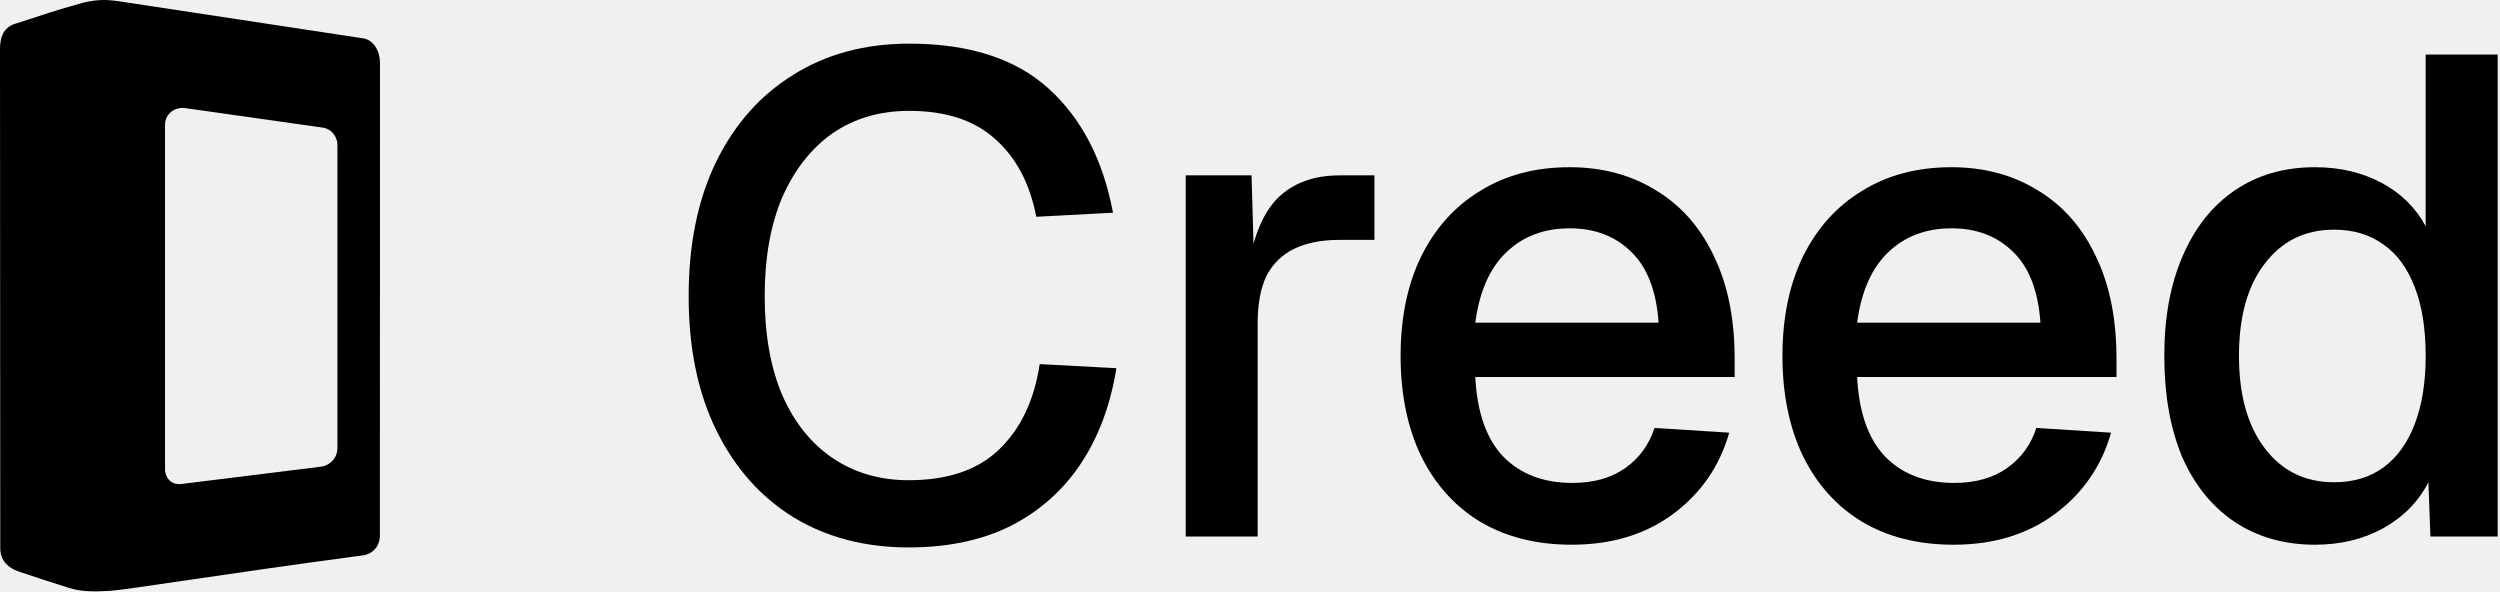
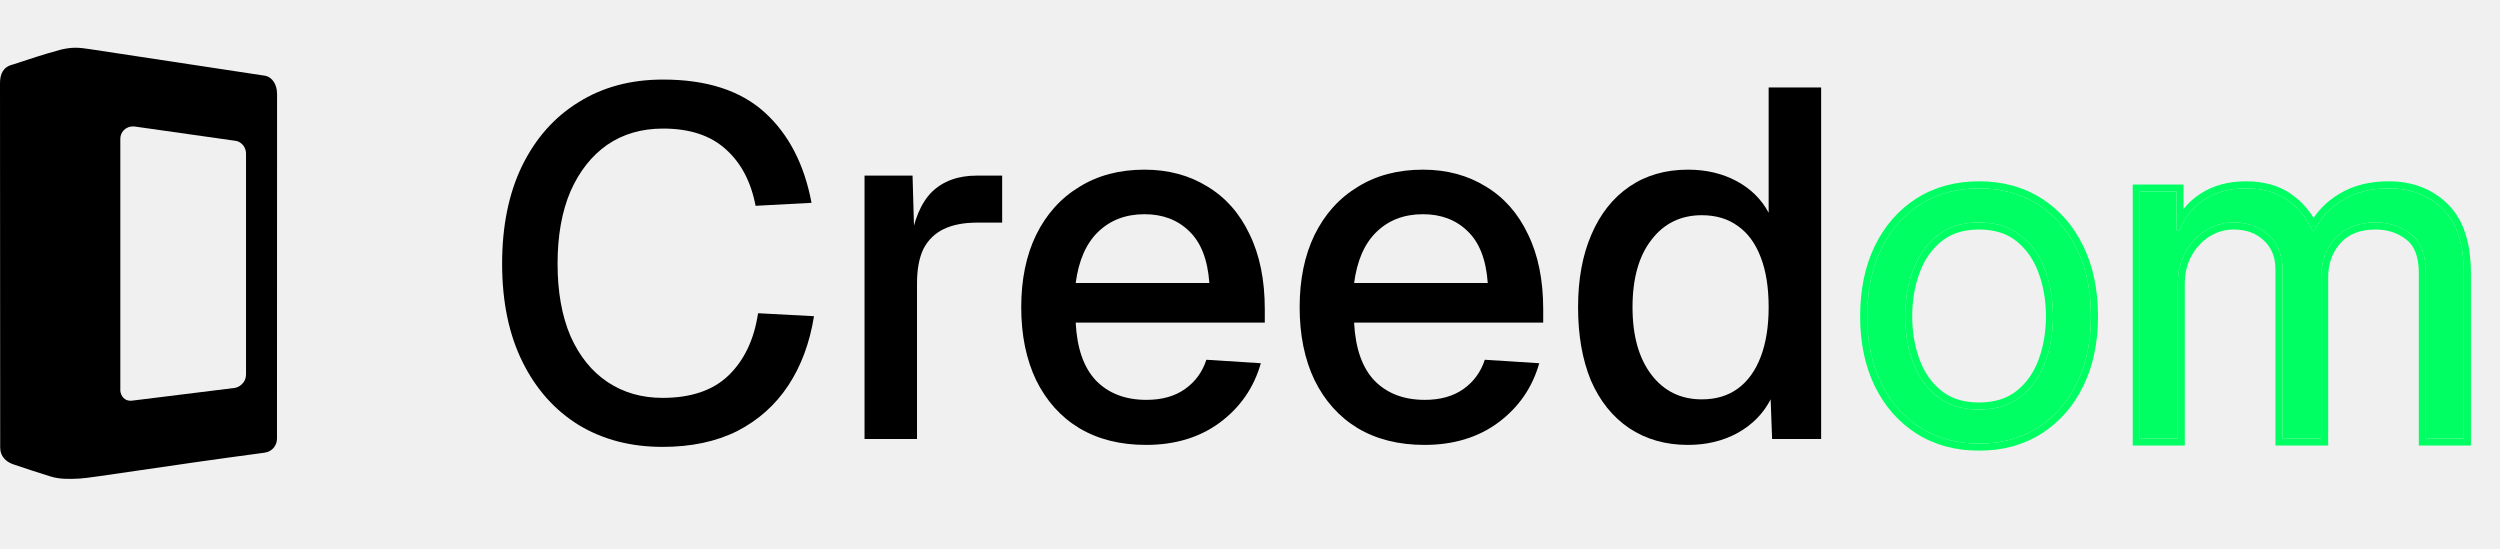
- <svg xmlns="http://www.w3.org/2000/svg" width="1031" height="244" viewBox="0 0 1031 244" fill="none">
-   <path d="M374.72 225.76C356.8 225.76 341.027 221.653 327.4 213.44C313.773 205.04 303.133 193.093 295.48 177.6C287.827 162.107 284 143.627 284 122.16C284 100.88 287.733 82.493 295.2 67C302.853 51.32 313.493 39.28 327.12 30.88C340.747 22.293 356.707 18 375 18C399.64 18 418.773 24.16 432.4 36.48C446.027 48.8 454.893 65.88 459 87.72L427.36 89.4C424.747 75.773 419.147 65.133 410.56 57.48C401.973 49.64 390.12 45.72 375 45.72C362.867 45.72 352.32 48.8 343.36 54.96C334.587 61.12 327.68 69.893 322.64 81.28C317.787 92.667 315.36 106.293 315.36 122.16C315.36 138.027 317.787 151.653 322.64 163.04C327.68 174.427 334.68 183.107 343.64 189.08C352.6 195.053 362.96 198.04 374.72 198.04C390.773 198.04 403.187 193.84 411.96 185.44C420.92 176.853 426.52 165.093 428.76 150.16L460.4 151.84C457.973 166.96 453.12 180.027 445.84 191.04C438.56 202.053 428.947 210.64 417 216.8C405.053 222.773 390.96 225.76 374.72 225.76Z" fill="black" />
-   <path d="M488.982 221.28V72.32H516.142L517.262 111.8L514.742 110.96C516.795 97.52 520.902 87.72 527.062 81.56C533.409 75.4 541.902 72.32 552.542 72.32H566.822V98.92H552.542C545.075 98.92 538.822 100.133 533.782 102.56C528.742 104.987 524.915 108.72 522.302 113.76C519.875 118.8 518.662 125.333 518.662 133.36V221.28H488.982Z" fill="black" />
-   <path d="M648.166 224.64C633.606 224.64 621.006 221.467 610.366 215.12C599.913 208.773 591.793 199.72 586.006 187.96C580.406 176.2 577.606 162.48 577.606 146.8C577.606 131.12 580.406 117.493 586.006 105.92C591.793 94.16 599.913 85.107 610.366 78.76C620.82 72.227 633.14 68.96 647.326 68.96C660.766 68.96 672.62 72.133 682.886 78.48C693.153 84.64 701.086 93.6 706.686 105.36C712.473 117.12 715.366 131.307 715.366 147.92V155.48H608.406C609.153 170.04 612.98 180.96 619.886 188.24C626.98 195.52 636.5 199.16 648.446 199.16C657.22 199.16 664.5 197.107 670.286 193C676.073 188.893 680.086 183.387 682.326 176.48L713.126 178.44C709.206 192.253 701.46 203.453 689.886 212.04C678.5 220.44 664.593 224.64 648.166 224.64ZM608.406 133.08H684.006C683.073 119.827 679.246 110.027 672.526 103.68C665.993 97.333 657.593 94.16 647.326 94.16C636.686 94.16 627.913 97.52 621.006 104.24C614.286 110.773 610.086 120.387 608.406 133.08Z" fill="black" />
-   <path d="M805.64 224.64C791.08 224.64 778.48 221.467 767.84 215.12C757.387 208.773 749.267 199.72 743.48 187.96C737.88 176.2 735.08 162.48 735.08 146.8C735.08 131.12 737.88 117.493 743.48 105.92C749.267 94.16 757.387 85.107 767.84 78.76C778.293 72.227 790.613 68.96 804.8 68.96C818.24 68.96 830.093 72.133 840.36 78.48C850.627 84.64 858.56 93.6 864.16 105.36C869.947 117.12 872.84 131.307 872.84 147.92V155.48H765.88C766.627 170.04 770.453 180.96 777.36 188.24C784.453 195.52 793.973 199.16 805.92 199.16C814.693 199.16 821.973 197.107 827.76 193C833.547 188.893 837.56 183.387 839.8 176.48L870.6 178.44C866.68 192.253 858.933 203.453 847.36 212.04C835.973 220.44 822.067 224.64 805.64 224.64ZM765.88 133.08H841.48C840.547 119.827 836.72 110.027 830 103.68C823.467 97.333 815.067 94.16 804.8 94.16C794.16 94.16 785.387 97.52 778.48 104.24C771.76 110.773 767.56 120.387 765.88 133.08Z" fill="black" />
-   <path d="M954.714 224.64C942.02 224.64 930.914 221.467 921.394 215.12C912.06 208.773 904.874 199.813 899.834 188.24C894.98 176.48 892.554 162.667 892.554 146.8C892.554 130.933 895.074 117.213 900.114 105.64C905.154 93.88 912.34 84.827 921.674 78.48C931.007 72.133 942.02 68.96 954.714 68.96C964.98 68.96 974.127 71.107 982.154 75.4C990.18 79.693 996.247 85.667 1000.35 93.32V22.48H1030.03V221.28H1002.31L1001.47 198.88C997.367 206.907 991.114 213.253 982.714 217.92C974.5 222.4 965.167 224.64 954.714 224.64ZM962.554 198.88C970.58 198.88 977.394 196.827 982.994 192.72C988.594 188.613 992.887 182.64 995.874 174.8C998.86 166.96 1000.35 157.627 1000.35 146.8C1000.35 135.6 998.86 126.173 995.874 118.52C992.887 110.68 988.594 104.8 982.994 100.88C977.394 96.773 970.58 94.72 962.554 94.72C950.607 94.72 941.087 99.387 933.994 108.72C926.9 117.867 923.354 130.56 923.354 146.8C923.354 162.853 926.9 175.547 933.994 184.88C941.087 194.213 950.607 198.88 962.554 198.88Z" fill="black" />
-   <path fill-rule="evenodd" clip-rule="evenodd" d="M156.683 25.891C156.683 20.778 153.949 16.698 150.153 15.868L50.885 0.803C44.447 -0.208 40.839 -0.418 34.402 1.077C21.948 4.534 19.469 5.552 7.168 9.52C1.741 10.857 0 14.866 0 20.161L0.111 226.189C0.111 231.049 3.3 234.218 7.664 235.676C14.063 237.863 21.403 240.262 28.581 242.489C33.501 244.038 38.847 244.038 45.316 243.664C52.231 243.259 92.769 236.617 149.596 229.044C154.101 228.447 156.663 224.772 156.663 221.087L156.713 25.891H156.683ZM132.658 192.425C134.521 192.222 139.148 190.127 139.148 184.639V59.949C139.279 57.479 137.528 52.953 132.445 52.538L75.861 44.51C70.779 44.297 68.055 47.992 68.055 51.404V194.055C68.268 196.525 70.161 200.362 75.233 199.542L132.658 192.425Z" fill="black" />
+ <svg xmlns="http://www.w3.org/2000/svg" width="1414" height="310" viewBox="0 0 1414 310" fill="none">
+   <g clip-path="url(#clip0_108_24)">
+     <path d="M374.72 252.76C356.8 252.76 341.027 248.653 327.4 240.44C313.773 232.04 303.133 220.093 295.48 204.6C287.827 189.107 284 170.627 284 149.16C284 127.88 287.733 109.493 295.2 94C302.853 78.32 313.493 66.28 327.12 57.88C340.747 49.293 356.707 45 375 45C399.64 45 418.773 51.16 432.4 63.48C446.027 75.8 454.893 92.88 459 114.72L427.36 116.4C424.747 102.773 419.147 92.133 410.56 84.48C401.973 76.64 390.12 72.72 375 72.72C362.867 72.72 352.32 75.8 343.36 81.96C334.587 88.12 327.68 96.893 322.64 108.28C317.787 119.667 315.36 133.293 315.36 149.16C315.36 165.027 317.787 178.653 322.64 190.04C327.68 201.427 334.68 210.107 343.64 216.08C352.6 222.053 362.96 225.04 374.72 225.04C390.773 225.04 403.187 220.84 411.96 212.44C420.92 203.853 426.52 192.093 428.76 177.16L460.4 178.84C457.973 193.96 453.12 207.027 445.84 218.04C438.56 229.053 428.947 237.64 417 243.8C405.053 249.773 390.96 252.76 374.72 252.76Z" fill="black" />
+     <path d="M488.982 248.28V99.32H516.142L517.262 138.8L514.742 137.96C516.795 124.52 520.902 114.72 527.062 108.56C533.409 102.4 541.902 99.32 552.542 99.32H566.822V125.92H552.542C545.075 125.92 538.822 127.133 533.782 129.56C528.742 131.987 524.915 135.72 522.302 140.76C519.875 145.8 518.662 152.333 518.662 160.36V248.28H488.982Z" fill="black" />
+     <path d="M648.166 251.64C633.606 251.64 621.006 248.467 610.366 242.12C599.913 235.773 591.793 226.72 586.006 214.96C580.406 203.2 577.606 189.48 577.606 173.8C577.606 158.12 580.406 144.493 586.006 132.92C591.793 121.16 599.913 112.107 610.366 105.76C620.82 99.227 633.14 95.96 647.326 95.96C660.766 95.96 672.62 99.133 682.886 105.48C693.153 111.64 701.086 120.6 706.686 132.36C712.473 144.12 715.366 158.307 715.366 174.92V182.48H608.406C609.153 197.04 612.98 207.96 619.886 215.24C626.98 222.52 636.5 226.16 648.446 226.16C657.22 226.16 664.5 224.107 670.286 220C676.073 215.893 680.086 210.387 682.326 203.48L713.126 205.44C709.206 219.253 701.46 230.453 689.886 239.04C678.5 247.44 664.593 251.64 648.166 251.64ZM608.406 160.08H684.006C683.073 146.827 679.246 137.027 672.526 130.68C665.993 124.333 657.593 121.16 647.326 121.16C636.686 121.16 627.913 124.52 621.006 131.24C614.286 137.773 610.086 147.387 608.406 160.08Z" fill="black" />
+     <path d="M805.64 251.64C791.08 251.64 778.48 248.467 767.84 242.12C757.387 235.773 749.267 226.72 743.48 214.96C737.88 203.2 735.08 189.48 735.08 173.8C735.08 158.12 737.88 144.493 743.48 132.92C749.267 121.16 757.387 112.107 767.84 105.76C778.293 99.227 790.613 95.96 804.8 95.96C818.24 95.96 830.093 99.133 840.36 105.48C850.627 111.64 858.56 120.6 864.16 132.36C869.947 144.12 872.84 158.307 872.84 174.92V182.48H765.88C766.627 197.04 770.453 207.96 777.36 215.24C784.453 222.52 793.973 226.16 805.92 226.16C814.693 226.16 821.973 224.107 827.76 220C833.547 215.893 837.56 210.387 839.8 203.48L870.6 205.44C866.68 219.253 858.933 230.453 847.36 239.04C835.973 247.44 822.067 251.64 805.64 251.64ZM765.88 160.08H841.48C840.547 146.827 836.72 137.027 830 130.68C823.467 124.333 815.067 121.16 804.8 121.16C794.16 121.16 785.387 124.52 778.48 131.24C771.76 137.773 767.56 147.387 765.88 160.08Z" fill="black" />
+     <path d="M954.714 251.64C942.02 251.64 930.914 248.467 921.394 242.12C912.06 235.773 904.874 226.813 899.834 215.24C894.98 203.48 892.554 189.667 892.554 173.8C892.554 157.933 895.074 144.213 900.114 132.64C905.154 120.88 912.34 111.827 921.674 105.48C931.007 99.133 942.02 95.96 954.714 95.96C964.98 95.96 974.127 98.107 982.154 102.4C990.18 106.693 996.247 112.667 1000.35 120.32V49.48H1030.03V148.88V248.28H1002.31L1001.47 225.88C997.367 233.907 991.114 240.253 982.714 244.92C974.5 249.4 965.167 251.64 954.714 251.64ZM962.554 225.88C970.58 225.88 977.394 223.827 982.994 219.72C988.594 215.613 992.887 209.64 995.874 201.8C998.86 193.96 1000.35 184.627 1000.35 173.8C1000.35 162.6 998.86 153.173 995.874 145.52C992.887 137.68 988.594 131.8 982.994 127.88C977.394 123.773 970.58 121.72 962.554 121.72C950.607 121.72 941.087 126.387 933.994 135.72C926.9 144.867 923.354 157.56 923.354 173.8C923.354 189.853 926.9 202.547 933.994 211.88C941.087 221.213 950.607 225.88 962.554 225.88Z" fill="black" />
+     <path fill-rule="evenodd" clip-rule="evenodd" d="M156.683 52.891C156.683 47.778 153.949 43.698 150.153 42.868L50.885 27.803C44.447 26.792 40.839 26.582 34.402 28.077C21.948 31.535 19.469 32.552 7.168 36.52C1.741 37.857 0 41.866 0 47.161L0.111 253.189C0.111 258.049 3.3 261.218 7.664 262.676C14.063 264.863 21.403 267.262 28.581 269.489C33.501 271.038 38.847 271.038 45.316 270.664C52.231 270.259 92.769 263.617 149.596 256.044C154.101 255.447 156.663 251.772 156.663 248.087L156.713 52.891H156.683ZM132.658 219.425C134.521 219.222 139.148 217.127 139.148 211.639V86.949C139.279 84.479 137.528 79.953 132.445 79.538L75.861 71.51C70.779 71.297 68.055 74.992 68.055 78.404V221.055C68.268 223.525 70.161 227.362 75.233 226.542L132.658 219.425Z" fill="black" />
+   </g>
+   <mask id="path-7-outside-1_108_24" maskUnits="userSpaceOnUse" x="1052" y="102" width="346" height="153" fill="black">
+     <rect fill="white" x="1052" y="102" width="346" height="153" />
+     <path d="M1119.36 250.909C1106.76 250.909 1095.7 247.909 1086.18 241.909C1076.73 235.909 1069.33 227.515 1064 216.727C1058.73 205.939 1056.09 193.333 1056.09 178.909C1056.09 164.364 1058.73 151.667 1064 140.818C1069.33 129.97 1076.73 121.545 1086.18 115.545C1095.7 109.545 1106.76 106.545 1119.36 106.545C1131.97 106.545 1143 109.545 1152.45 115.545C1161.97 121.545 1169.36 129.97 1174.64 140.818C1179.97 151.667 1182.64 164.364 1182.64 178.909C1182.64 193.333 1179.97 205.939 1174.64 216.727C1169.36 227.515 1161.97 235.909 1152.45 241.909C1143 247.909 1131.97 250.909 1119.36 250.909ZM1119.36 231.636C1128.94 231.636 1136.82 229.182 1143 224.273C1149.18 219.364 1153.76 212.909 1156.73 204.909C1159.7 196.909 1161.18 188.242 1161.18 178.909C1161.18 169.576 1159.7 160.879 1156.73 152.818C1153.76 144.758 1149.18 138.242 1143 133.273C1136.82 128.303 1128.94 125.818 1119.36 125.818C1109.79 125.818 1101.91 128.303 1095.73 133.273C1089.55 138.242 1084.97 144.758 1082 152.818C1079.03 160.879 1077.55 169.576 1077.55 178.909C1077.55 188.242 1079.03 196.909 1082 204.909C1084.97 212.909 1089.55 219.364 1095.73 224.273C1101.91 229.182 1109.79 231.636 1119.36 231.636ZM1210.27 248V108.364H1230.99V130.182H1232.81C1235.72 122.727 1240.42 116.939 1246.9 112.818C1253.39 108.636 1261.18 106.545 1270.27 106.545C1279.48 106.545 1287.15 108.636 1293.27 112.818C1299.45 116.939 1304.27 122.727 1307.72 130.182H1309.18C1312.75 122.97 1318.11 117.242 1325.27 113C1332.42 108.697 1340.99 106.545 1350.99 106.545C1363.48 106.545 1373.69 110.455 1381.63 118.273C1389.57 126.03 1393.54 138.121 1393.54 154.545V248H1372.08V154.545C1372.08 144.242 1369.27 136.879 1363.63 132.455C1357.99 128.03 1351.36 125.818 1343.72 125.818C1333.9 125.818 1326.3 128.788 1320.9 134.727C1315.51 140.606 1312.81 148.061 1312.81 157.091V248H1290.99V152.364C1290.99 144.424 1288.42 138.03 1283.27 133.182C1278.11 128.273 1271.48 125.818 1263.36 125.818C1257.78 125.818 1252.57 127.303 1247.72 130.273C1242.93 133.242 1239.05 137.364 1236.08 142.636C1233.18 147.848 1231.72 153.879 1231.72 160.727V248H1210.27Z" />
+   </mask>
+   <path d="M1119.36 250.909C1106.76 250.909 1095.7 247.909 1086.18 241.909C1076.73 235.909 1069.33 227.515 1064 216.727C1058.73 205.939 1056.09 193.333 1056.09 178.909C1056.09 164.364 1058.73 151.667 1064 140.818C1069.33 129.97 1076.73 121.545 1086.18 115.545C1095.7 109.545 1106.76 106.545 1119.36 106.545C1131.97 106.545 1143 109.545 1152.45 115.545C1161.97 121.545 1169.36 129.97 1174.64 140.818C1179.97 151.667 1182.64 164.364 1182.64 178.909C1182.64 193.333 1179.97 205.939 1174.64 216.727C1169.36 227.515 1161.97 235.909 1152.45 241.909C1143 247.909 1131.97 250.909 1119.36 250.909ZM1119.36 231.636C1128.94 231.636 1136.82 229.182 1143 224.273C1149.18 219.364 1153.76 212.909 1156.73 204.909C1159.7 196.909 1161.18 188.242 1161.18 178.909C1161.18 169.576 1159.7 160.879 1156.73 152.818C1153.76 144.758 1149.18 138.242 1143 133.273C1136.82 128.303 1128.94 125.818 1119.36 125.818C1109.79 125.818 1101.91 128.303 1095.73 133.273C1089.55 138.242 1084.97 144.758 1082 152.818C1079.03 160.879 1077.55 169.576 1077.55 178.909C1077.55 188.242 1079.03 196.909 1082 204.909C1084.97 212.909 1089.55 219.364 1095.73 224.273C1101.91 229.182 1109.79 231.636 1119.36 231.636ZM1210.27 248V108.364H1230.99V130.182H1232.81C1235.72 122.727 1240.42 116.939 1246.9 112.818C1253.39 108.636 1261.18 106.545 1270.27 106.545C1279.48 106.545 1287.15 108.636 1293.27 112.818C1299.45 116.939 1304.27 122.727 1307.72 130.182H1309.18C1312.75 122.97 1318.11 117.242 1325.27 113C1332.42 108.697 1340.99 106.545 1350.99 106.545C1363.48 106.545 1373.69 110.455 1381.63 118.273C1389.57 126.03 1393.54 138.121 1393.54 154.545V248H1372.08V154.545C1372.08 144.242 1369.27 136.879 1363.63 132.455C1357.99 128.03 1351.36 125.818 1343.72 125.818C1333.9 125.818 1326.3 128.788 1320.9 134.727C1315.51 140.606 1312.81 148.061 1312.81 157.091V248H1290.99V152.364C1290.99 144.424 1288.42 138.03 1283.27 133.182C1278.11 128.273 1271.48 125.818 1263.36 125.818C1257.78 125.818 1252.57 127.303 1247.72 130.273C1242.93 133.242 1239.05 137.364 1236.08 142.636C1233.18 147.848 1231.72 153.879 1231.72 160.727V248H1210.27Z" fill="#00FF62" />
+   <path d="M1086.18 241.909L1084.04 245.286L1084.05 245.293L1086.18 241.909ZM1064 216.727L1060.41 218.484L1060.41 218.492L1060.41 218.5L1064 216.727ZM1064 140.818L1060.41 139.053L1060.41 139.062L1060.4 139.07L1064 140.818ZM1086.18 115.545L1084.05 112.162L1084.04 112.168L1086.18 115.545ZM1152.45 115.545L1150.31 118.923L1150.32 118.929L1152.45 115.545ZM1174.64 140.818L1171.04 142.567L1171.04 142.575L1171.05 142.583L1174.64 140.818ZM1174.64 216.727L1171.05 214.955L1171.05 214.963L1171.04 214.971L1174.64 216.727ZM1152.45 241.909L1150.32 238.526L1150.31 238.532L1152.45 241.909ZM1143 224.273L1140.51 221.14V221.14L1143 224.273ZM1156.73 204.909L1160.48 206.301H1160.48L1156.73 204.909ZM1156.73 152.818L1160.48 151.435V151.435L1156.73 152.818ZM1143 133.273L1145.51 130.155V130.155L1143 133.273ZM1095.73 133.273L1093.22 130.155V130.155L1095.73 133.273ZM1082 152.818L1078.25 151.435V151.435L1082 152.818ZM1082 204.909L1078.25 206.301V206.301L1082 204.909ZM1095.73 224.273L1098.21 221.14V221.14L1095.73 224.273ZM1119.36 250.909V246.909C1107.42 246.909 1097.12 244.076 1088.32 238.526L1086.18 241.909L1084.05 245.293C1094.28 251.743 1106.1 254.909 1119.36 254.909V250.909ZM1086.18 241.909L1088.33 238.532C1079.54 232.954 1072.62 225.137 1067.59 214.955L1064 216.727L1060.41 218.5C1066.05 229.894 1073.92 238.864 1084.04 245.286L1086.18 241.909ZM1064 216.727L1067.59 214.971C1062.64 204.829 1060.09 192.846 1060.09 178.909H1056.09H1052.09C1052.09 193.821 1054.82 207.05 1060.41 218.484L1064 216.727ZM1056.09 178.909H1060.09C1060.09 164.846 1062.64 152.77 1067.6 142.567L1064 140.818L1060.4 139.07C1054.82 150.564 1052.09 163.881 1052.09 178.909H1056.09ZM1064 140.818L1067.59 142.583C1072.63 132.34 1079.54 124.497 1088.33 118.923L1086.18 115.545L1084.04 112.168C1073.91 118.594 1066.04 127.599 1060.41 139.053L1064 140.818ZM1086.18 115.545L1088.32 118.929C1097.12 113.379 1107.42 110.545 1119.36 110.545V106.545V102.545C1106.1 102.545 1094.28 105.712 1084.05 112.162L1086.18 115.545ZM1119.36 106.545V110.545C1131.31 110.545 1141.58 113.379 1150.31 118.923L1152.45 115.545L1154.6 112.168C1144.42 105.712 1132.63 102.545 1119.36 102.545V106.545ZM1152.45 115.545L1150.32 118.929C1159.16 124.502 1166.07 132.339 1171.04 142.567L1174.64 140.818L1178.23 139.07C1172.66 127.601 1164.78 118.589 1154.59 112.162L1152.45 115.545ZM1174.64 140.818L1171.05 142.583C1176.06 152.782 1178.64 164.853 1178.64 178.909H1182.64H1186.64C1186.64 163.875 1183.88 150.552 1178.23 139.053L1174.64 140.818ZM1182.64 178.909H1178.64C1178.64 192.839 1176.06 204.817 1171.05 214.955L1174.64 216.727L1178.22 218.5C1183.88 207.062 1186.64 193.827 1186.64 178.909H1182.64ZM1174.64 216.727L1171.04 214.971C1166.07 225.138 1159.17 232.949 1150.32 238.526L1152.45 241.909L1154.59 245.293C1164.77 238.869 1172.65 229.892 1178.23 218.484L1174.64 216.727ZM1152.45 241.909L1150.31 238.532C1141.58 244.075 1131.31 246.909 1119.36 246.909V250.909V254.909C1132.63 254.909 1144.42 251.743 1154.6 245.286L1152.45 241.909ZM1119.36 231.636V235.636C1129.64 235.636 1138.46 232.988 1145.49 227.405L1143 224.273L1140.51 221.14C1135.18 225.375 1128.23 227.636 1119.36 227.636V231.636ZM1143 224.273L1145.49 227.405C1152.29 222.005 1157.27 214.928 1160.48 206.301L1156.73 204.909L1152.98 203.517C1150.24 210.89 1146.08 216.722 1140.51 221.14L1143 224.273ZM1156.73 204.909L1160.48 206.301C1163.63 197.816 1165.18 188.673 1165.18 178.909H1161.18H1157.18C1157.18 187.812 1155.77 196.002 1152.98 203.517L1156.73 204.909ZM1161.18 178.909H1165.18C1165.18 169.145 1163.63 159.976 1160.48 151.435L1156.73 152.818L1152.97 154.201C1155.77 161.782 1157.18 170.007 1157.18 178.909H1161.18ZM1156.73 152.818L1160.48 151.435C1157.28 142.753 1152.3 135.617 1145.51 130.155L1143 133.273L1140.49 136.39C1146.06 140.868 1150.23 146.763 1152.97 154.201L1156.73 152.818ZM1143 133.273L1145.51 130.155C1138.48 124.503 1129.66 121.818 1119.36 121.818V125.818V129.818C1128.22 129.818 1135.16 132.103 1140.49 136.39L1143 133.273ZM1119.36 125.818V121.818C1109.07 121.818 1100.25 124.503 1093.22 130.155L1095.73 133.273L1098.23 136.39C1103.57 132.103 1110.5 129.818 1119.36 129.818V125.818ZM1095.73 133.273L1093.22 130.155C1086.43 135.617 1081.45 142.753 1078.25 151.435L1082 152.818L1085.75 154.201C1088.49 146.763 1092.66 140.868 1098.23 136.39L1095.73 133.273ZM1082 152.818L1078.25 151.435C1075.1 159.976 1073.55 169.145 1073.55 178.909H1077.55H1081.55C1081.55 170.007 1082.96 161.782 1085.75 154.201L1082 152.818ZM1077.55 178.909H1073.55C1073.55 188.673 1075.1 197.816 1078.25 206.301L1082 204.909L1085.75 203.517C1082.96 196.002 1081.55 187.812 1081.55 178.909H1077.55ZM1082 204.909L1078.25 206.301C1081.45 214.928 1086.44 222.005 1093.24 227.405L1095.73 224.273L1098.21 221.14C1092.65 216.722 1088.49 210.89 1085.75 203.517L1082 204.909ZM1095.73 224.273L1093.24 227.405C1100.27 232.988 1109.08 235.636 1119.36 235.636V231.636V227.636C1110.49 227.636 1103.55 225.375 1098.21 221.14L1095.73 224.273ZM1210.27 248H1206.27V252H1210.27V248ZM1210.27 108.364V104.364H1206.27V108.364H1210.27ZM1230.99 108.364H1234.99V104.364H1230.99V108.364ZM1230.99 130.182H1226.99V134.182H1230.99V130.182ZM1232.81 130.182V134.182H1235.54L1236.54 131.636L1232.81 130.182ZM1246.9 112.818L1249.05 116.194L1249.06 116.187L1249.07 116.18L1246.9 112.818ZM1293.27 112.818L1291.01 116.121L1291.03 116.134L1291.05 116.146L1293.27 112.818ZM1307.72 130.182L1304.09 131.864L1305.17 134.182H1307.72V130.182ZM1309.18 130.182V134.182H1311.66L1312.76 131.959L1309.18 130.182ZM1325.27 113L1327.31 116.44L1327.32 116.434L1327.33 116.427L1325.27 113ZM1381.63 118.273L1378.82 121.123L1378.83 121.128L1378.83 121.134L1381.63 118.273ZM1393.54 248V252H1397.54V248H1393.54ZM1372.08 248H1368.08V252H1372.08V248ZM1363.63 132.455L1361.16 135.601V135.601L1363.63 132.455ZM1320.9 134.727L1323.85 137.432L1323.86 137.424L1323.86 137.416L1320.9 134.727ZM1312.81 248V252H1316.81V248H1312.81ZM1290.99 248H1286.99V252H1290.99V248ZM1283.27 133.182L1280.51 136.078L1280.52 136.086L1280.52 136.095L1283.27 133.182ZM1247.72 130.273L1245.63 126.862L1245.62 126.868L1245.61 126.873L1247.72 130.273ZM1236.08 142.636L1232.6 140.673L1232.6 140.68L1232.59 140.687L1236.08 142.636ZM1231.72 248V252H1235.72V248H1231.72ZM1210.27 248H1214.27V108.364H1210.27H1206.27V248H1210.27ZM1210.27 108.364V112.364H1230.99V108.364V104.364H1210.27V108.364ZM1230.99 108.364H1226.99V130.182H1230.99H1234.99V108.364H1230.99ZM1230.99 130.182V134.182H1232.81V130.182V126.182H1230.99V130.182ZM1232.81 130.182L1236.54 131.636C1239.15 124.939 1243.31 119.839 1249.05 116.194L1246.9 112.818L1244.76 109.442C1237.52 114.039 1232.29 120.516 1229.09 128.728L1232.81 130.182ZM1246.9 112.818L1249.07 116.18C1254.8 112.484 1261.81 110.545 1270.27 110.545V106.545V102.545C1260.55 102.545 1251.97 104.788 1244.73 109.457L1246.9 112.818ZM1270.27 106.545V110.545C1278.87 110.545 1285.7 112.493 1291.01 116.121L1293.27 112.818L1295.52 109.515C1288.59 104.78 1280.09 102.545 1270.27 102.545V106.545ZM1293.27 112.818L1291.05 116.146C1296.55 119.817 1300.91 125.004 1304.09 131.864L1307.72 130.182L1311.35 128.5C1307.62 120.45 1302.34 114.062 1295.49 109.49L1293.27 112.818ZM1307.72 130.182V134.182H1309.18V130.182V126.182H1307.72V130.182ZM1309.18 130.182L1312.76 131.959C1315.98 125.462 1320.8 120.302 1327.31 116.44L1325.27 113L1323.23 109.56C1315.43 114.182 1309.52 120.477 1305.59 128.405L1309.18 130.182ZM1325.27 113L1327.33 116.427C1333.74 112.567 1341.58 110.545 1350.99 110.545V106.545V102.545C1340.41 102.545 1331.09 104.827 1323.2 109.573L1325.27 113ZM1350.99 106.545V110.545C1362.57 110.545 1371.73 114.133 1378.82 121.123L1381.63 118.273L1384.44 115.423C1375.66 106.776 1364.39 102.545 1350.99 102.545V106.545ZM1381.63 118.273L1378.83 121.134C1385.7 127.842 1389.54 138.683 1389.54 154.545H1393.54H1397.54C1397.54 137.559 1393.44 124.218 1384.43 115.412L1381.63 118.273ZM1393.54 154.545H1389.54V248H1393.54H1397.54V154.545H1393.54ZM1393.54 248V244H1372.08V248V252H1393.54V248ZM1372.08 248H1376.08V154.545H1372.08H1368.08V248H1372.08ZM1372.08 154.545H1376.08C1376.08 143.577 1373.07 134.781 1366.1 129.308L1363.63 132.455L1361.16 135.601C1365.46 138.977 1368.08 144.908 1368.08 154.545H1372.08ZM1363.63 132.455L1366.1 129.308C1359.71 124.293 1352.19 121.818 1343.72 121.818V125.818V129.818C1350.52 129.818 1356.28 131.767 1361.16 135.601L1363.63 132.455ZM1343.72 125.818V121.818C1333.05 121.818 1324.26 125.081 1317.94 132.038L1320.9 134.727L1323.86 137.416C1328.33 132.494 1334.76 129.818 1343.72 129.818V125.818ZM1320.9 134.727L1317.96 132.023C1311.79 138.738 1308.81 147.201 1308.81 157.091H1312.81H1316.81C1316.81 148.92 1319.22 142.474 1323.85 137.432L1320.9 134.727ZM1312.81 157.091H1308.81V248H1312.81H1316.81V157.091H1312.81ZM1312.81 248V244H1290.99V248V252H1312.81V248ZM1290.99 248H1294.99V152.364H1290.99H1286.99V248H1290.99ZM1290.99 152.364H1294.99C1294.99 143.47 1292.06 135.97 1286.01 130.269L1283.27 133.182L1280.52 136.095C1284.77 140.091 1286.99 145.378 1286.99 152.364H1290.99ZM1283.27 133.182L1286.03 130.286C1280.02 124.567 1272.35 121.818 1263.36 121.818V125.818V129.818C1270.61 129.818 1276.21 131.978 1280.51 136.078L1283.27 133.182ZM1263.36 125.818V121.818C1257.03 121.818 1251.1 123.515 1245.63 126.862L1247.72 130.273L1249.81 133.684C1254.04 131.091 1258.53 129.818 1263.36 129.818V125.818ZM1247.72 130.273L1245.61 126.873C1240.21 130.224 1235.87 134.858 1232.6 140.673L1236.08 142.636L1239.57 144.599C1242.23 139.869 1245.66 136.26 1249.83 133.672L1247.72 130.273ZM1236.08 142.636L1232.59 140.687C1229.3 146.578 1227.72 153.298 1227.72 160.727H1231.72H1235.72C1235.72 154.46 1237.05 149.119 1239.58 144.586L1236.08 142.636ZM1231.72 160.727H1227.72V248H1231.72H1235.72V160.727H1231.72ZM1231.72 248V244H1210.27V248V252H1231.72V248Z" fill="#00FF62" mask="url(#path-7-outside-1_108_24)" />
+   <defs>
+     <clipPath id="clip0_108_24">
+       <rect width="1031" height="244" fill="white" transform="translate(0 27)" />
+     </clipPath>
+   </defs>
</svg>
